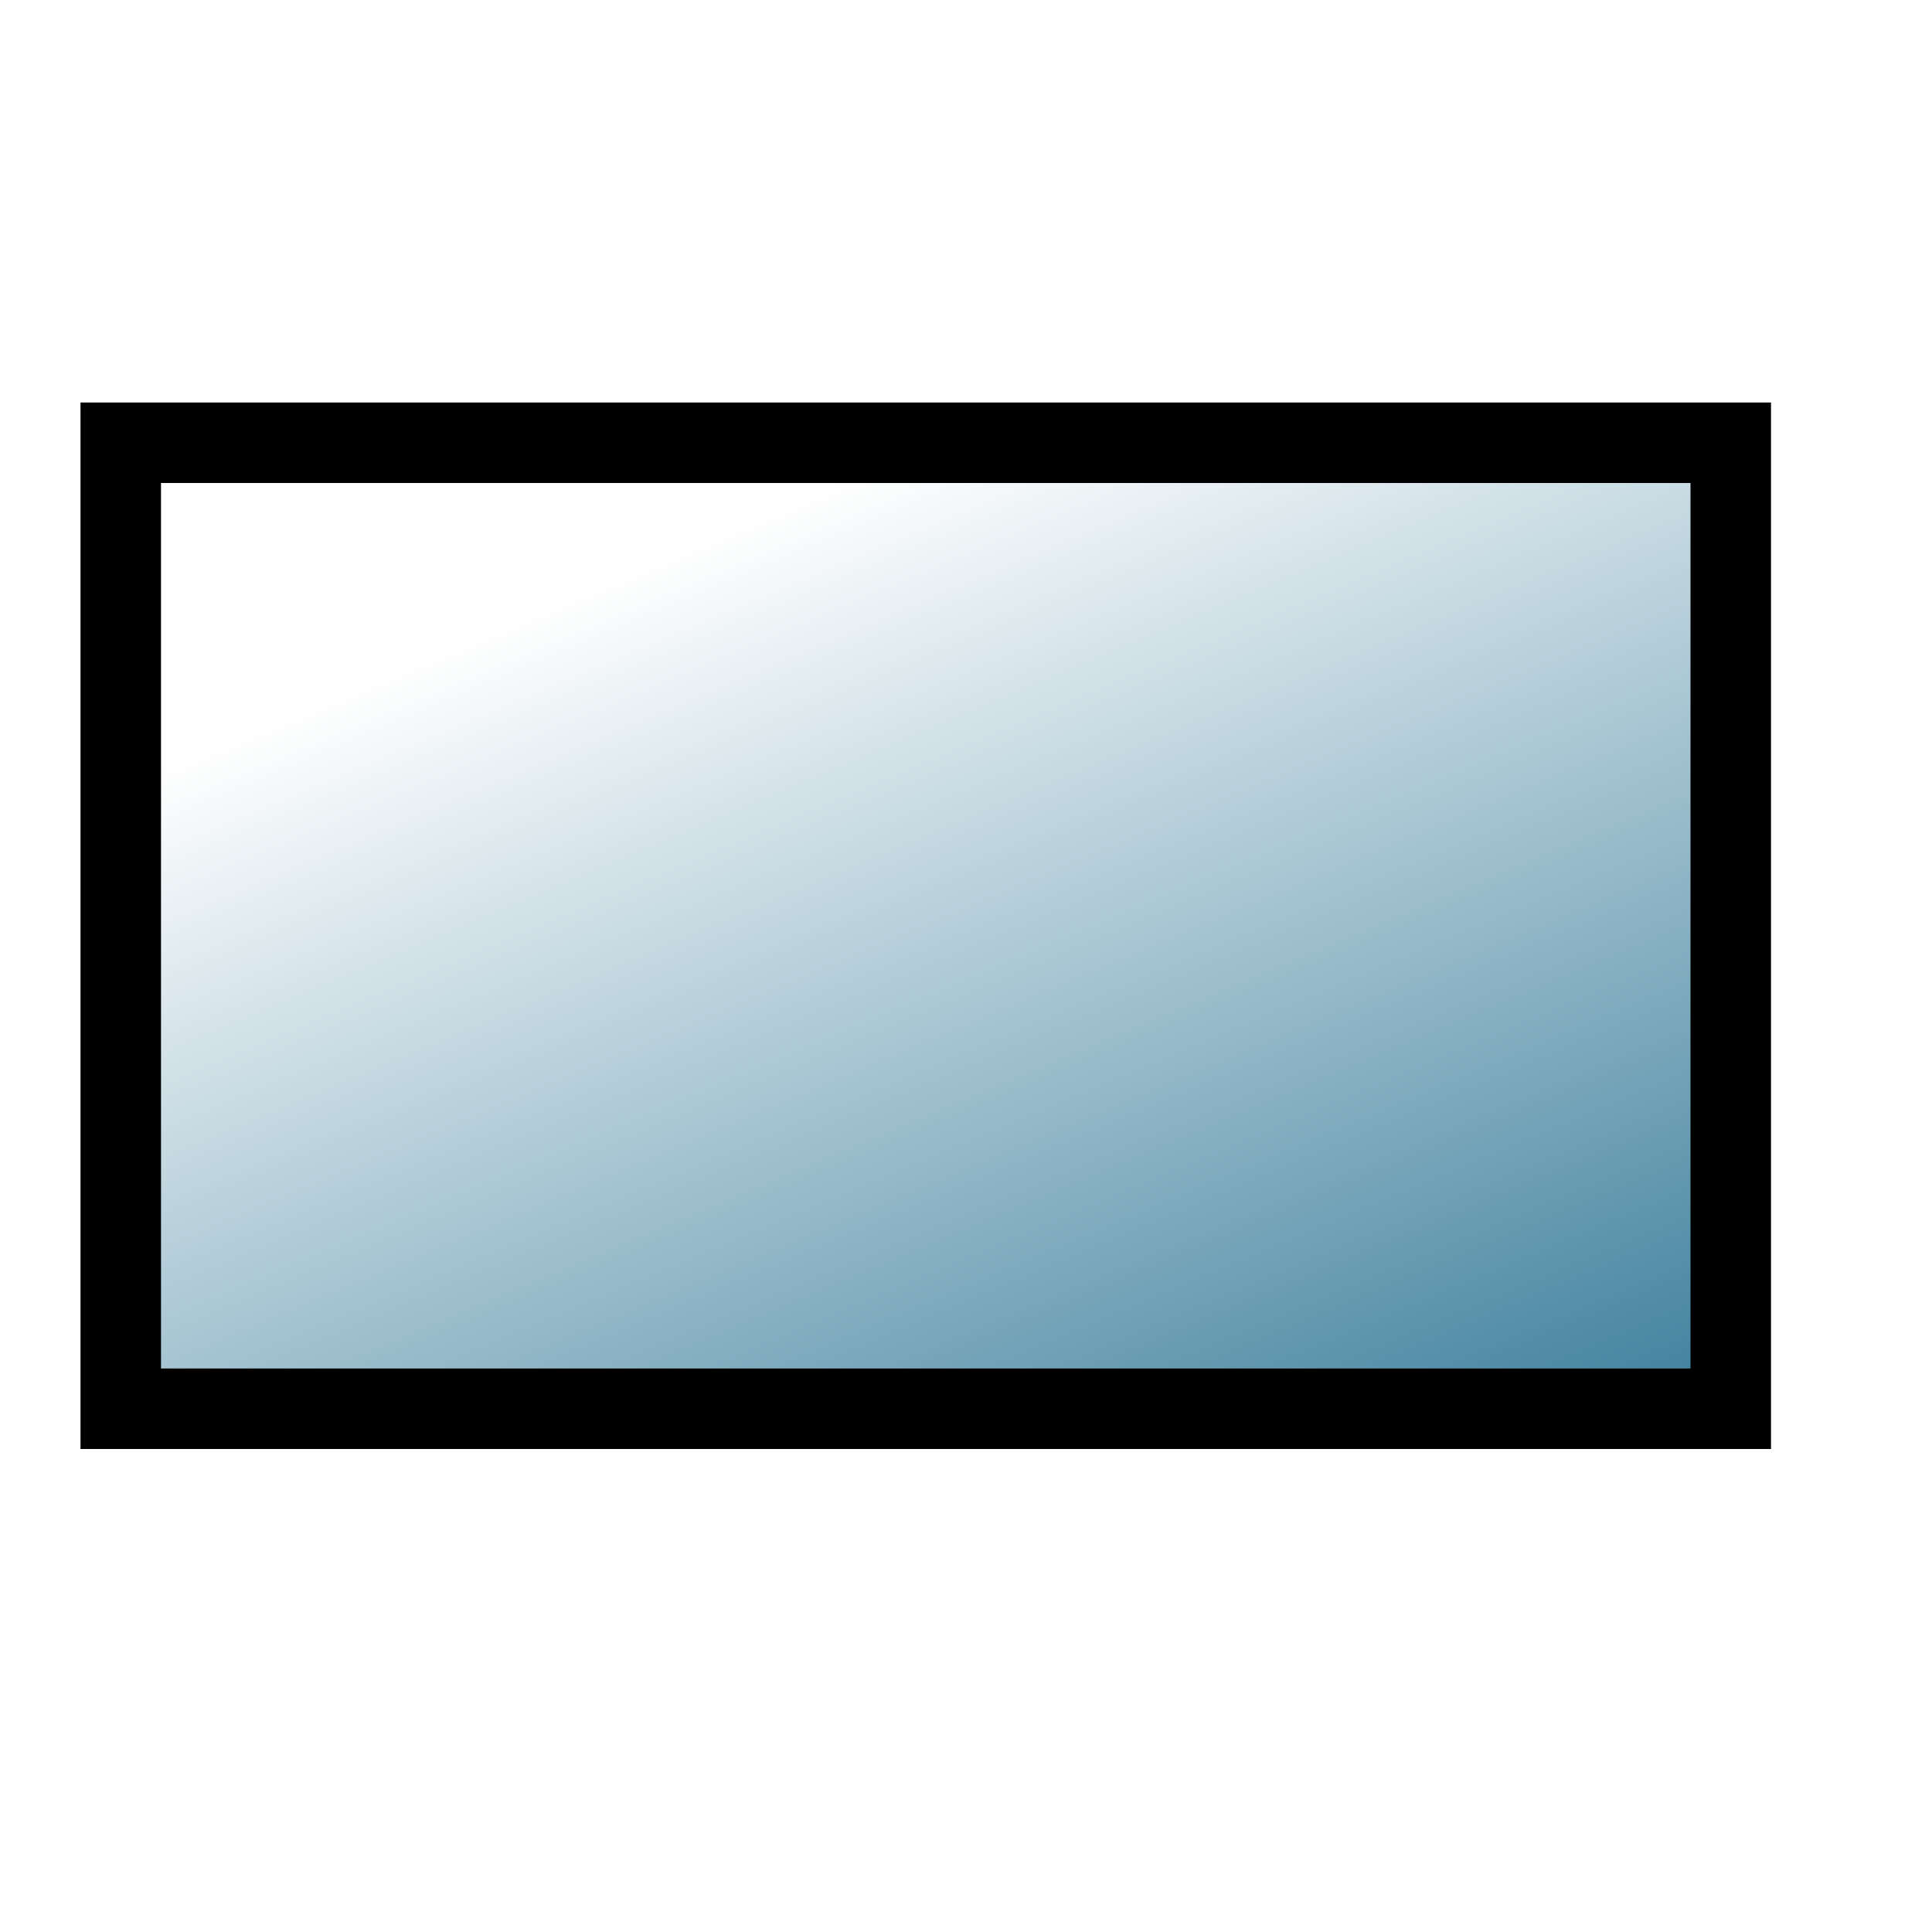
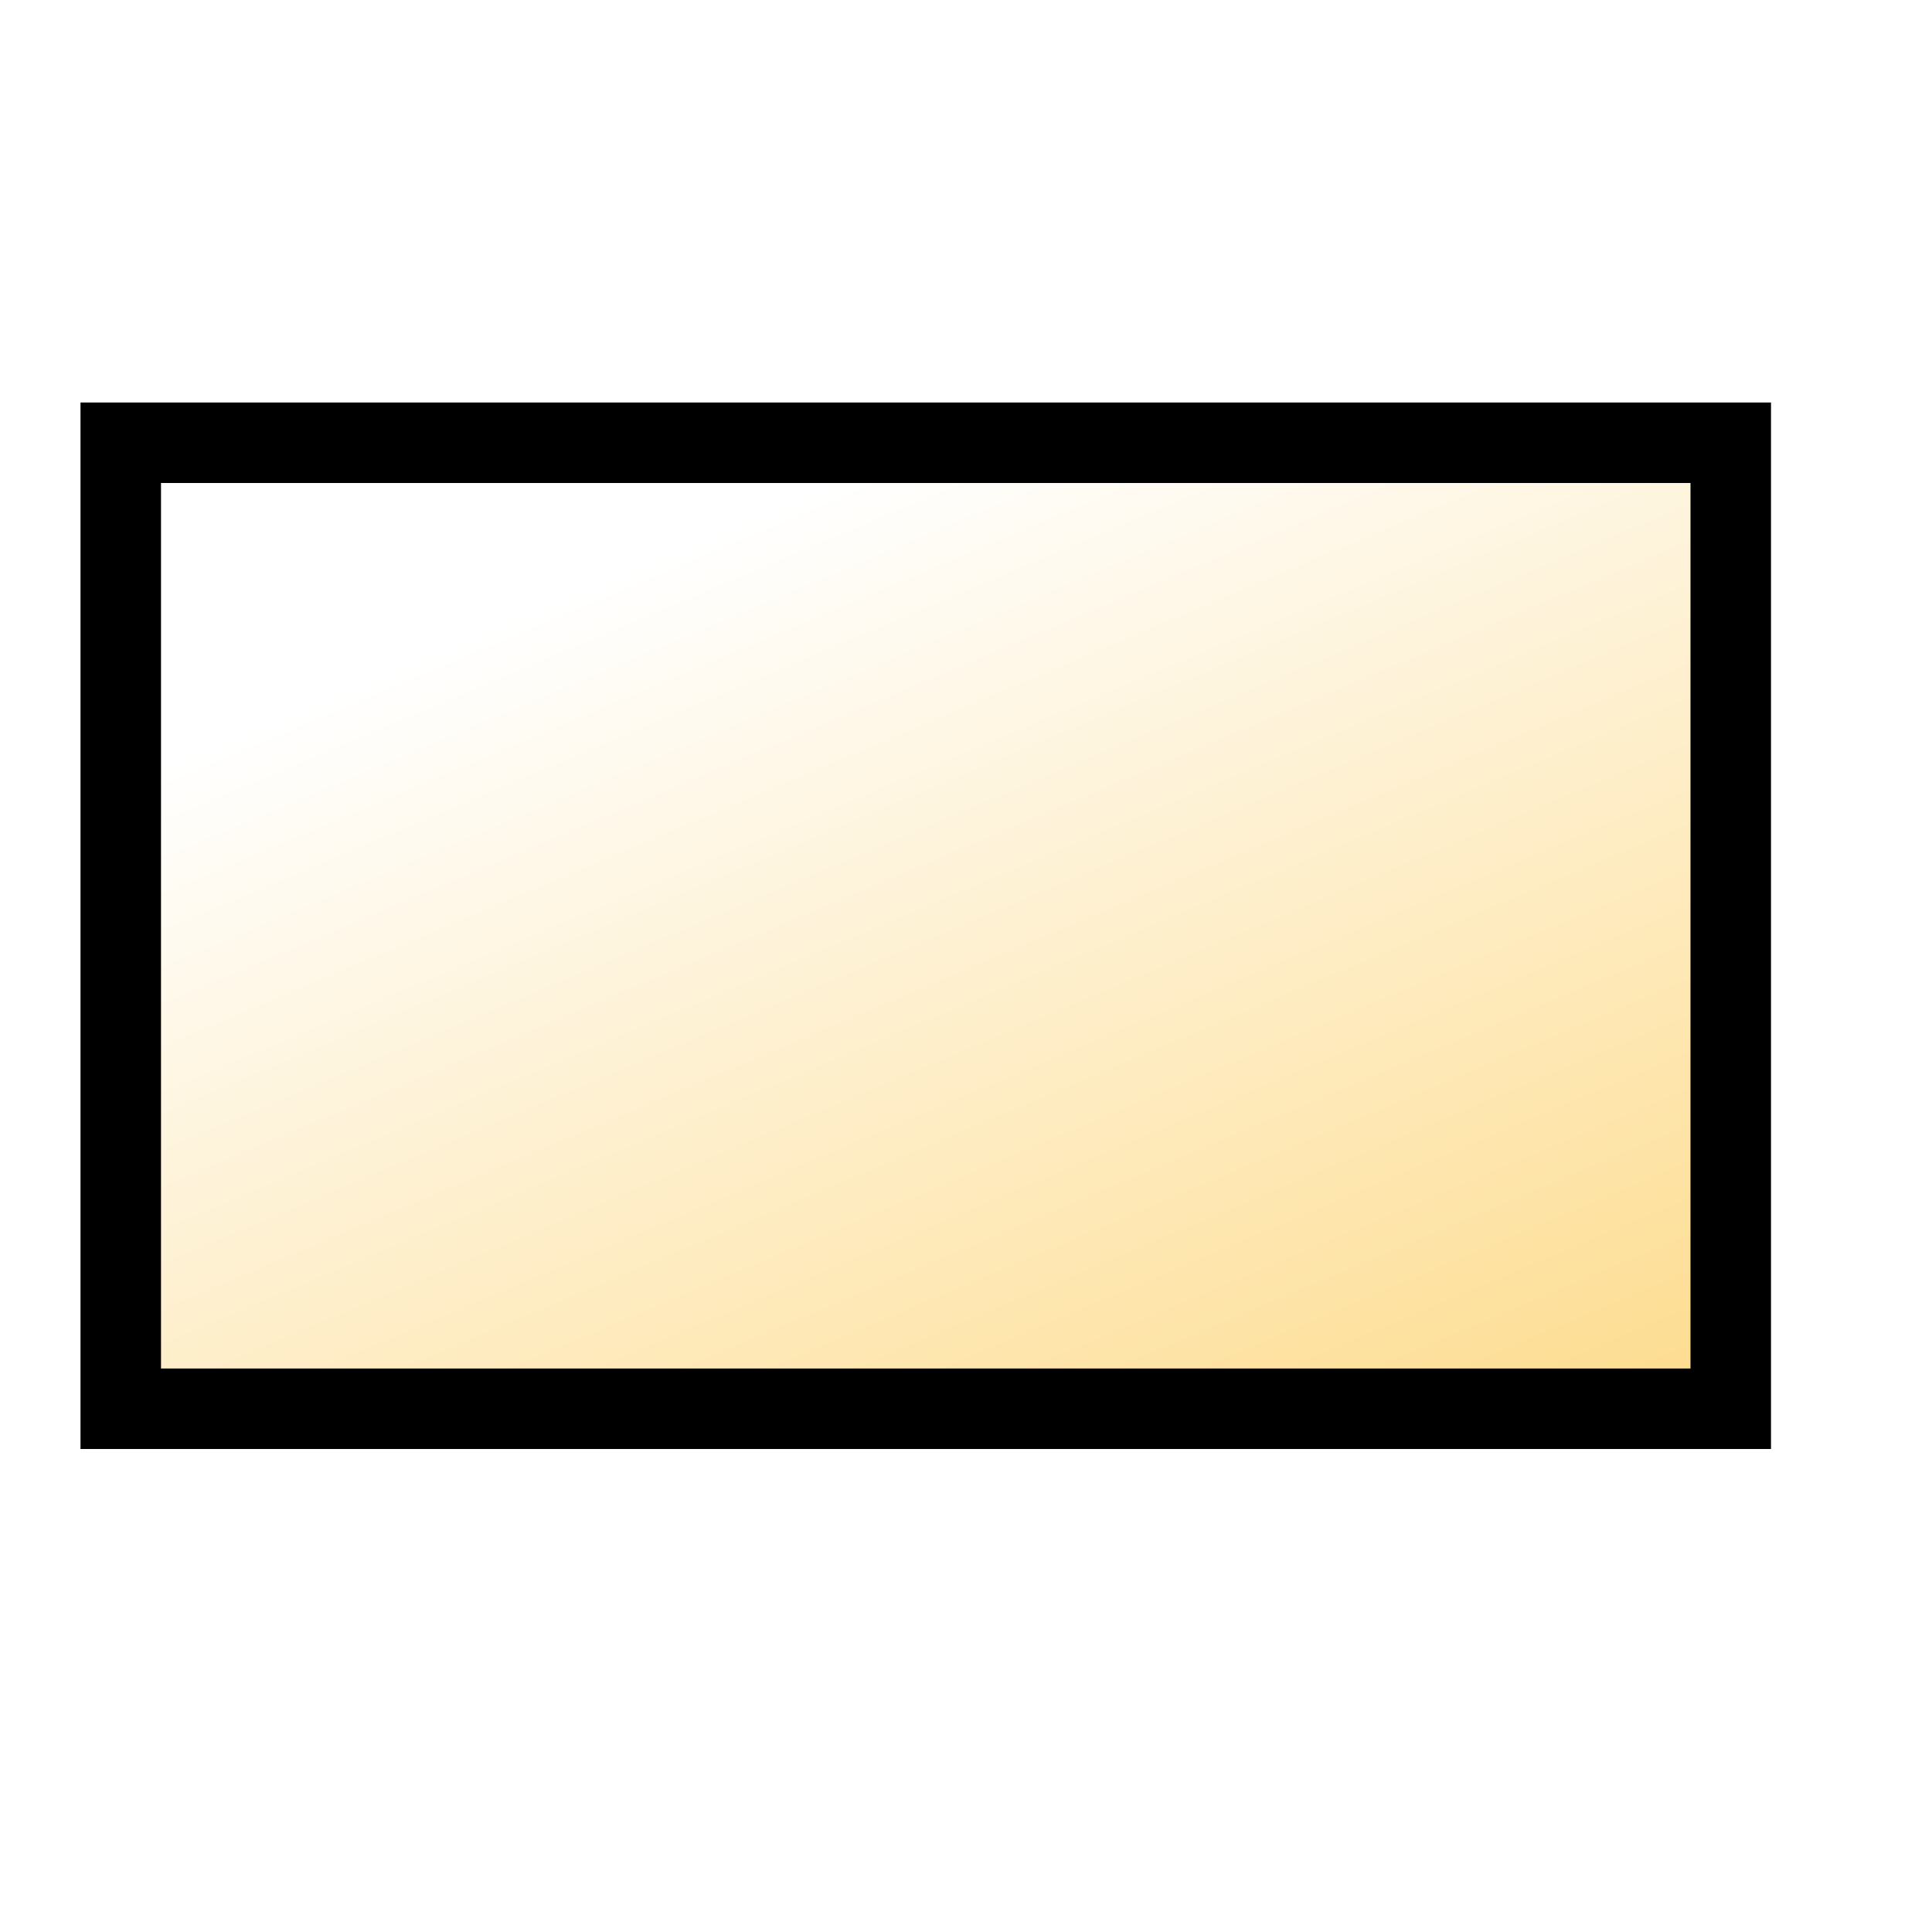
<svg xmlns="http://www.w3.org/2000/svg" viewBox="0 0 24 24">
  <defs>
    <linearGradient y2="1" x2="1" y1="0.102" x1="0.363" id="svg_2">
      <stop stop-opacity="1" stop-color="#ffffff" offset="0" />
-       <stop stop-opacity="1" stop-color="#3b7e9b" offset="1" />
+       <stop stop-opacity="1" stop-color="#fddb8c" offset="1" />
    </linearGradient>
  </defs>
  <rect transform="matrix(1, 0, 0, 1, 0, 0)" stroke="#000000" fill="url(#svg_2)" id="svg_1" height="12" width="20" y="5.5" x="1.5" />
</svg>
